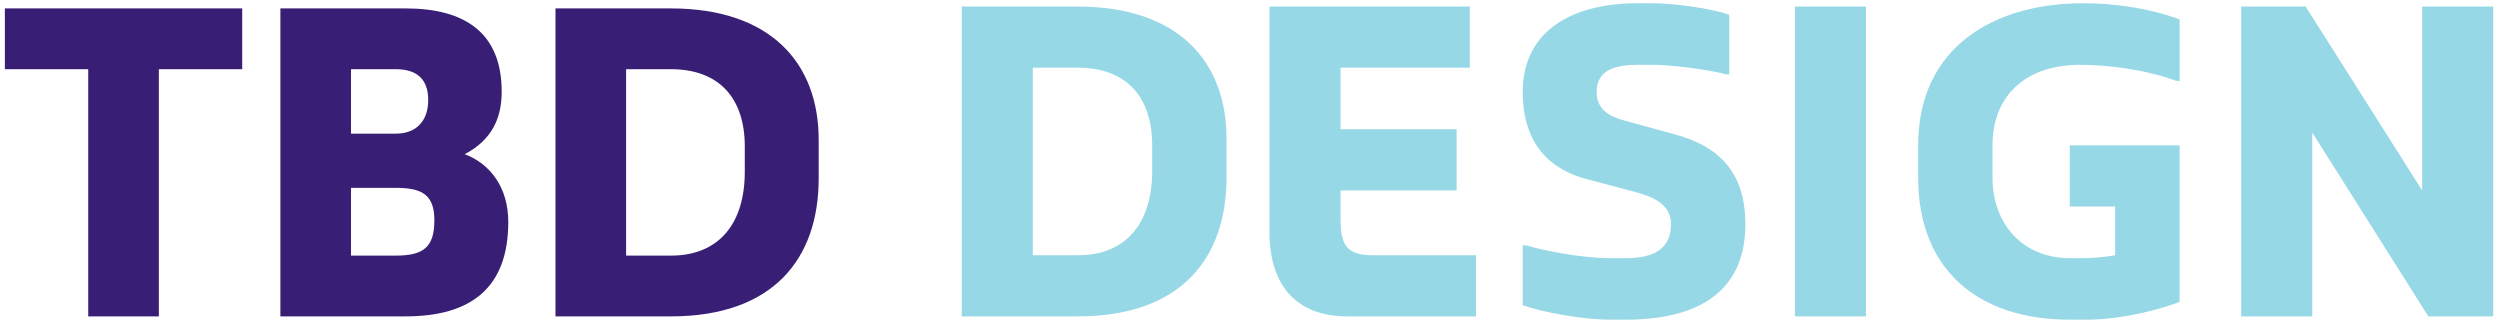
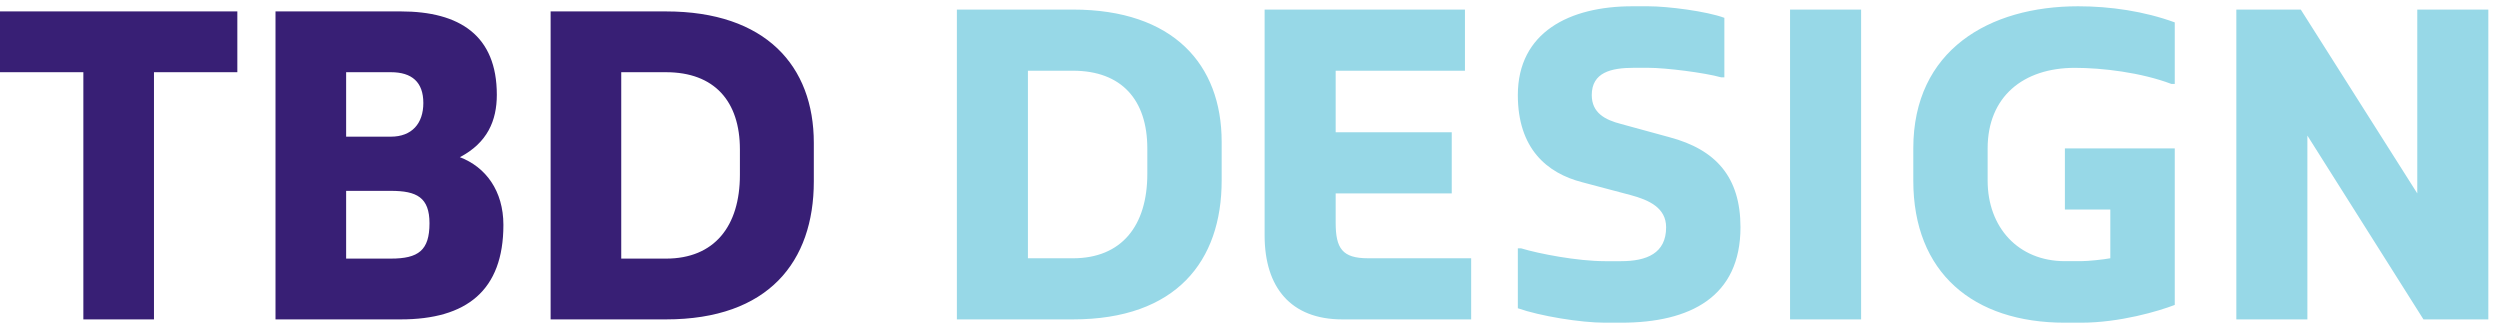
- <svg xmlns="http://www.w3.org/2000/svg" version="1.1" id="Layer_1" x="0px" y="0px" width="320.29px" height="41.343px" viewBox="-16.165 -1.135 320.29 41.343" enable-background="new -16.165 -1.135 320.29 41.343" xml:space="preserve">
-   <path fill="#97D8E7" d="M270.969,39.398h9.103V15.847l14.871,23.551h8.31V-0.294h-9.103v23.55l-14.924-23.55h-8.257V39.398z   M249.004,39.822h2.064c4.975,0,9.948-1.482,12.012-2.277V17.488h-14.076v7.833h5.821v6.246c-0.848,0.158-2.805,0.371-3.757,0.371  h-2.064c-5.982,0-9.897-4.341-9.897-10.322v-4.127c0-6.615,4.552-10.32,11.167-10.32c3.493,0,8.468,0.583,12.384,2.065h0.423V1.346  c-3.915-1.429-8.255-2.064-12.383-2.064c-11.379,0-21.116,5.61-21.116,18.206v4.127C229.581,33.418,237.254,39.822,249.004,39.822   M213.794,39.398h9.103V-0.294h-9.103V39.398z M190.084,39.822h2.064c8.893,0,15.295-3.336,15.295-12.226  c0-6.406-3.122-9.95-9.103-11.538l-6.192-1.693c-2.064-0.529-3.758-1.429-3.758-3.705c0-2.91,2.487-3.493,5.398-3.493h1.854  c2.274,0,7.25,0.635,9.313,1.218h0.426V0.764c-2.276-0.846-7.252-1.481-9.738-1.481h-2.066c-8.043,0-14.657,3.335-14.657,11.378  c0,6.827,3.703,10.001,8.255,11.167l6.191,1.641c2.381,0.636,4.552,1.641,4.552,4.128c0,3.333-2.486,4.341-5.769,4.341h-2.064  c-3.545,0-8.467-0.954-10.741-1.642h-0.424v7.674C181.776,38.974,186.962,39.822,190.084,39.822 M156.427,39.398h16.511v-7.832  h-13.229c-3.282,0-4.129-1.271-4.129-4.552v-3.759h14.871v-7.833H155.58V7.538h16.563v-7.832h-25.666v28.949  C146.478,35.271,149.812,39.398,156.427,39.398 M116.152,31.566V7.538h5.77c6.245,0,9.526,3.758,9.526,9.95v3.282  c0,6.614-3.281,10.797-9.526,10.797H116.152z M107.051,39.398h14.871c13.229,0,19.051-7.461,19.051-17.783v-4.974  c0-9.896-6.19-16.935-19.051-16.935h-14.871V39.398z" />
-   <path fill="#381F75" d="M64.05,31.613V7.73h5.733c6.209,0,9.47,3.735,9.47,9.89v3.261c0,6.576-3.261,10.732-9.47,10.732H64.05z   M55.002,39.398h14.781c13.152,0,18.939-7.419,18.939-17.676v-4.945c0-9.837-6.156-16.834-18.939-16.834H55.002V39.398z   M28.804,31.613v-8.682h5.735c3.314,0,4.945,0.841,4.945,4.157c0,3.471-1.421,4.524-4.945,4.524H28.804z M28.804,15.988V7.73h5.735  c2.683,0,4.156,1.262,4.156,3.945c0,2.63-1.473,4.313-4.156,4.313H28.804z M19.756,39.398h16.045  c8.417,0,13.152-3.684,13.152-12.099c0-4.368-2.262-7.419-5.577-8.682c3.524-1.841,4.734-4.681,4.734-7.996  c0-7.575-4.734-10.679-12.31-10.679H19.756V39.398z M-4.862,39.398h9.048V7.73h10.68v-7.787h-30.407V7.73h10.679V39.398z" />
+ <svg xmlns="http://www.w3.org/2000/svg" version="1.1" id="Layer_1" x="0px" y="0px" width="320.29px" height="41.343px" viewBox="0 0 320.29 41.343" enable-background="new 0 0 320.29 41.343" xml:space="preserve">
+   <path id="tbd-blue" fill="#97D8E7" d="M286.51,40.919h9.103v-23.55l14.871,23.55h8.31V1.228h-9.103v23.549L294.767,1.228h-8.257  V40.919z M264.545,41.343h2.063c4.977,0,9.948-1.482,12.014-2.277V19.009h-14.076v7.833h5.82v6.246  c-0.849,0.158-2.806,0.371-3.758,0.371h-2.063c-5.982,0-9.897-4.34-9.897-10.32v-4.127c0-6.615,4.552-10.32,11.167-10.32  c3.493,0,8.469,0.583,12.385,2.065h0.422V2.868c-3.914-1.429-8.254-2.064-12.383-2.064c-11.379,0-21.115,5.61-21.115,18.206v4.127  C245.122,34.939,252.795,41.343,264.545,41.343 M229.334,40.919h9.104V1.228h-9.104V40.919z M205.625,41.343h2.063  c8.895,0,15.295-3.336,15.295-12.227c0-6.406-3.122-9.95-9.104-11.538l-6.191-1.693c-2.063-0.529-3.758-1.429-3.758-3.705  c0-2.91,2.486-3.493,5.396-3.493h1.854c2.274,0,7.25,0.635,9.313,1.218h0.426v-7.62c-2.276-0.846-7.252-1.481-9.738-1.481h-2.066  c-8.043,0-14.656,3.335-14.656,11.378c0,6.827,3.703,10,8.254,11.167l6.191,1.642c2.381,0.637,4.553,1.641,4.553,4.129  c0,3.332-2.485,4.34-5.77,4.34h-2.064c-3.545,0-8.467-0.953-10.74-1.642h-0.424v7.675C197.317,40.496,202.502,41.343,205.625,41.343   M171.967,40.919h16.512v-7.832H175.25c-3.283,0-4.129-1.271-4.129-4.553v-3.759h14.871v-7.833h-14.871V9.06h16.563V1.228h-25.666  v28.949C162.019,36.792,165.353,40.919,171.967,40.919 M131.693,33.087V9.06h5.77c6.245,0,9.526,3.758,9.526,9.95v3.283  c0,6.613-3.281,10.797-9.526,10.797L131.693,33.087L131.693,33.087z M122.592,40.919h14.871c13.229,0,19.051-7.461,19.051-17.783  v-4.974c0-9.896-6.19-16.935-19.051-16.935h-14.871V40.919L122.592,40.919z" />
+   <path id="tbd-pink" fill="#381F75" d="M79.591,33.134V9.251h5.733c6.209,0,9.47,3.735,9.47,9.89v3.26  c0,6.576-3.261,10.731-9.47,10.731h-5.733V33.134z M70.543,40.919h14.781c13.152,0,18.939-7.42,18.939-17.676v-4.946  c0-9.837-6.156-16.834-18.939-16.834H70.543V40.919z M44.345,33.134v-8.682h5.735c3.314,0,4.945,0.84,4.945,4.155  c0,3.472-1.421,4.524-4.945,4.524L44.345,33.134L44.345,33.134z M44.345,17.509V9.251h5.735c2.683,0,4.156,1.262,4.156,3.945  c0,2.63-1.473,4.313-4.156,4.313H44.345z M35.297,40.919h16.045c8.417,0,13.152-3.685,13.152-12.101  c0-4.366-2.262-7.418-5.577-8.681c3.524-1.841,4.734-4.681,4.734-7.996c0-7.575-4.734-10.679-12.31-10.679H35.297V40.919z   M10.679,40.919h9.048V9.251h10.68V1.464H0v7.787h10.679V40.919z" />
</svg>
